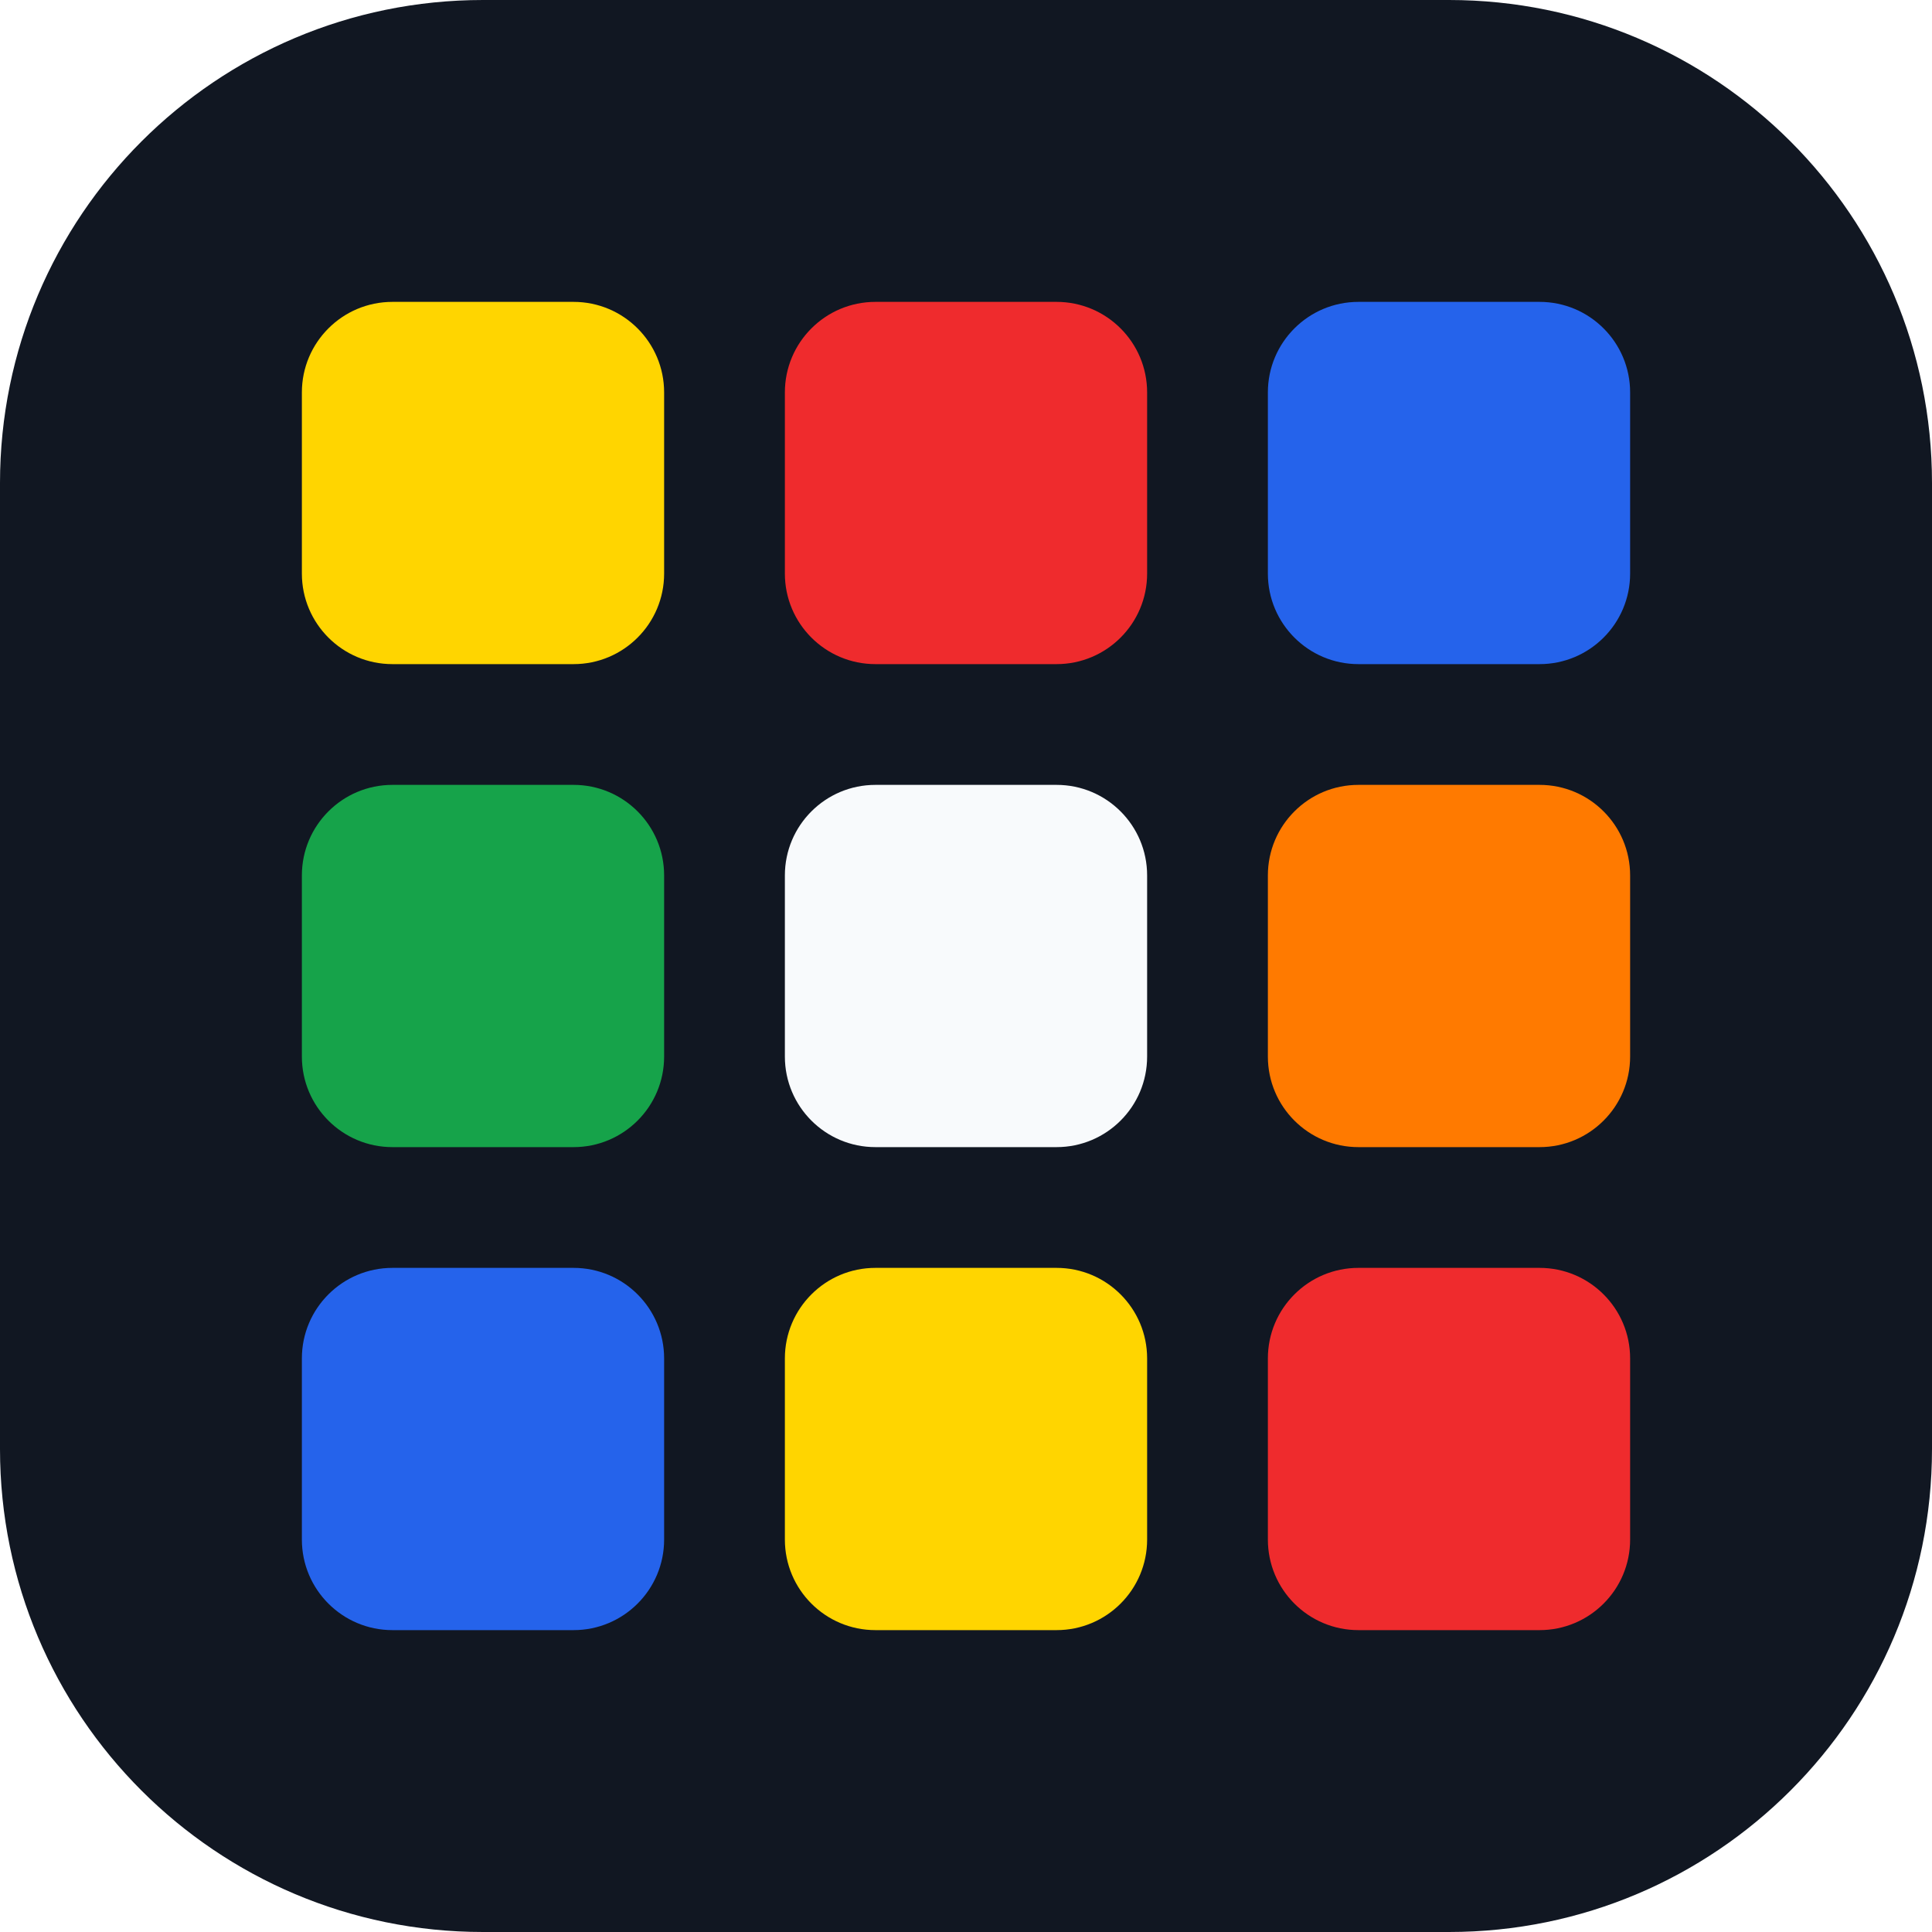
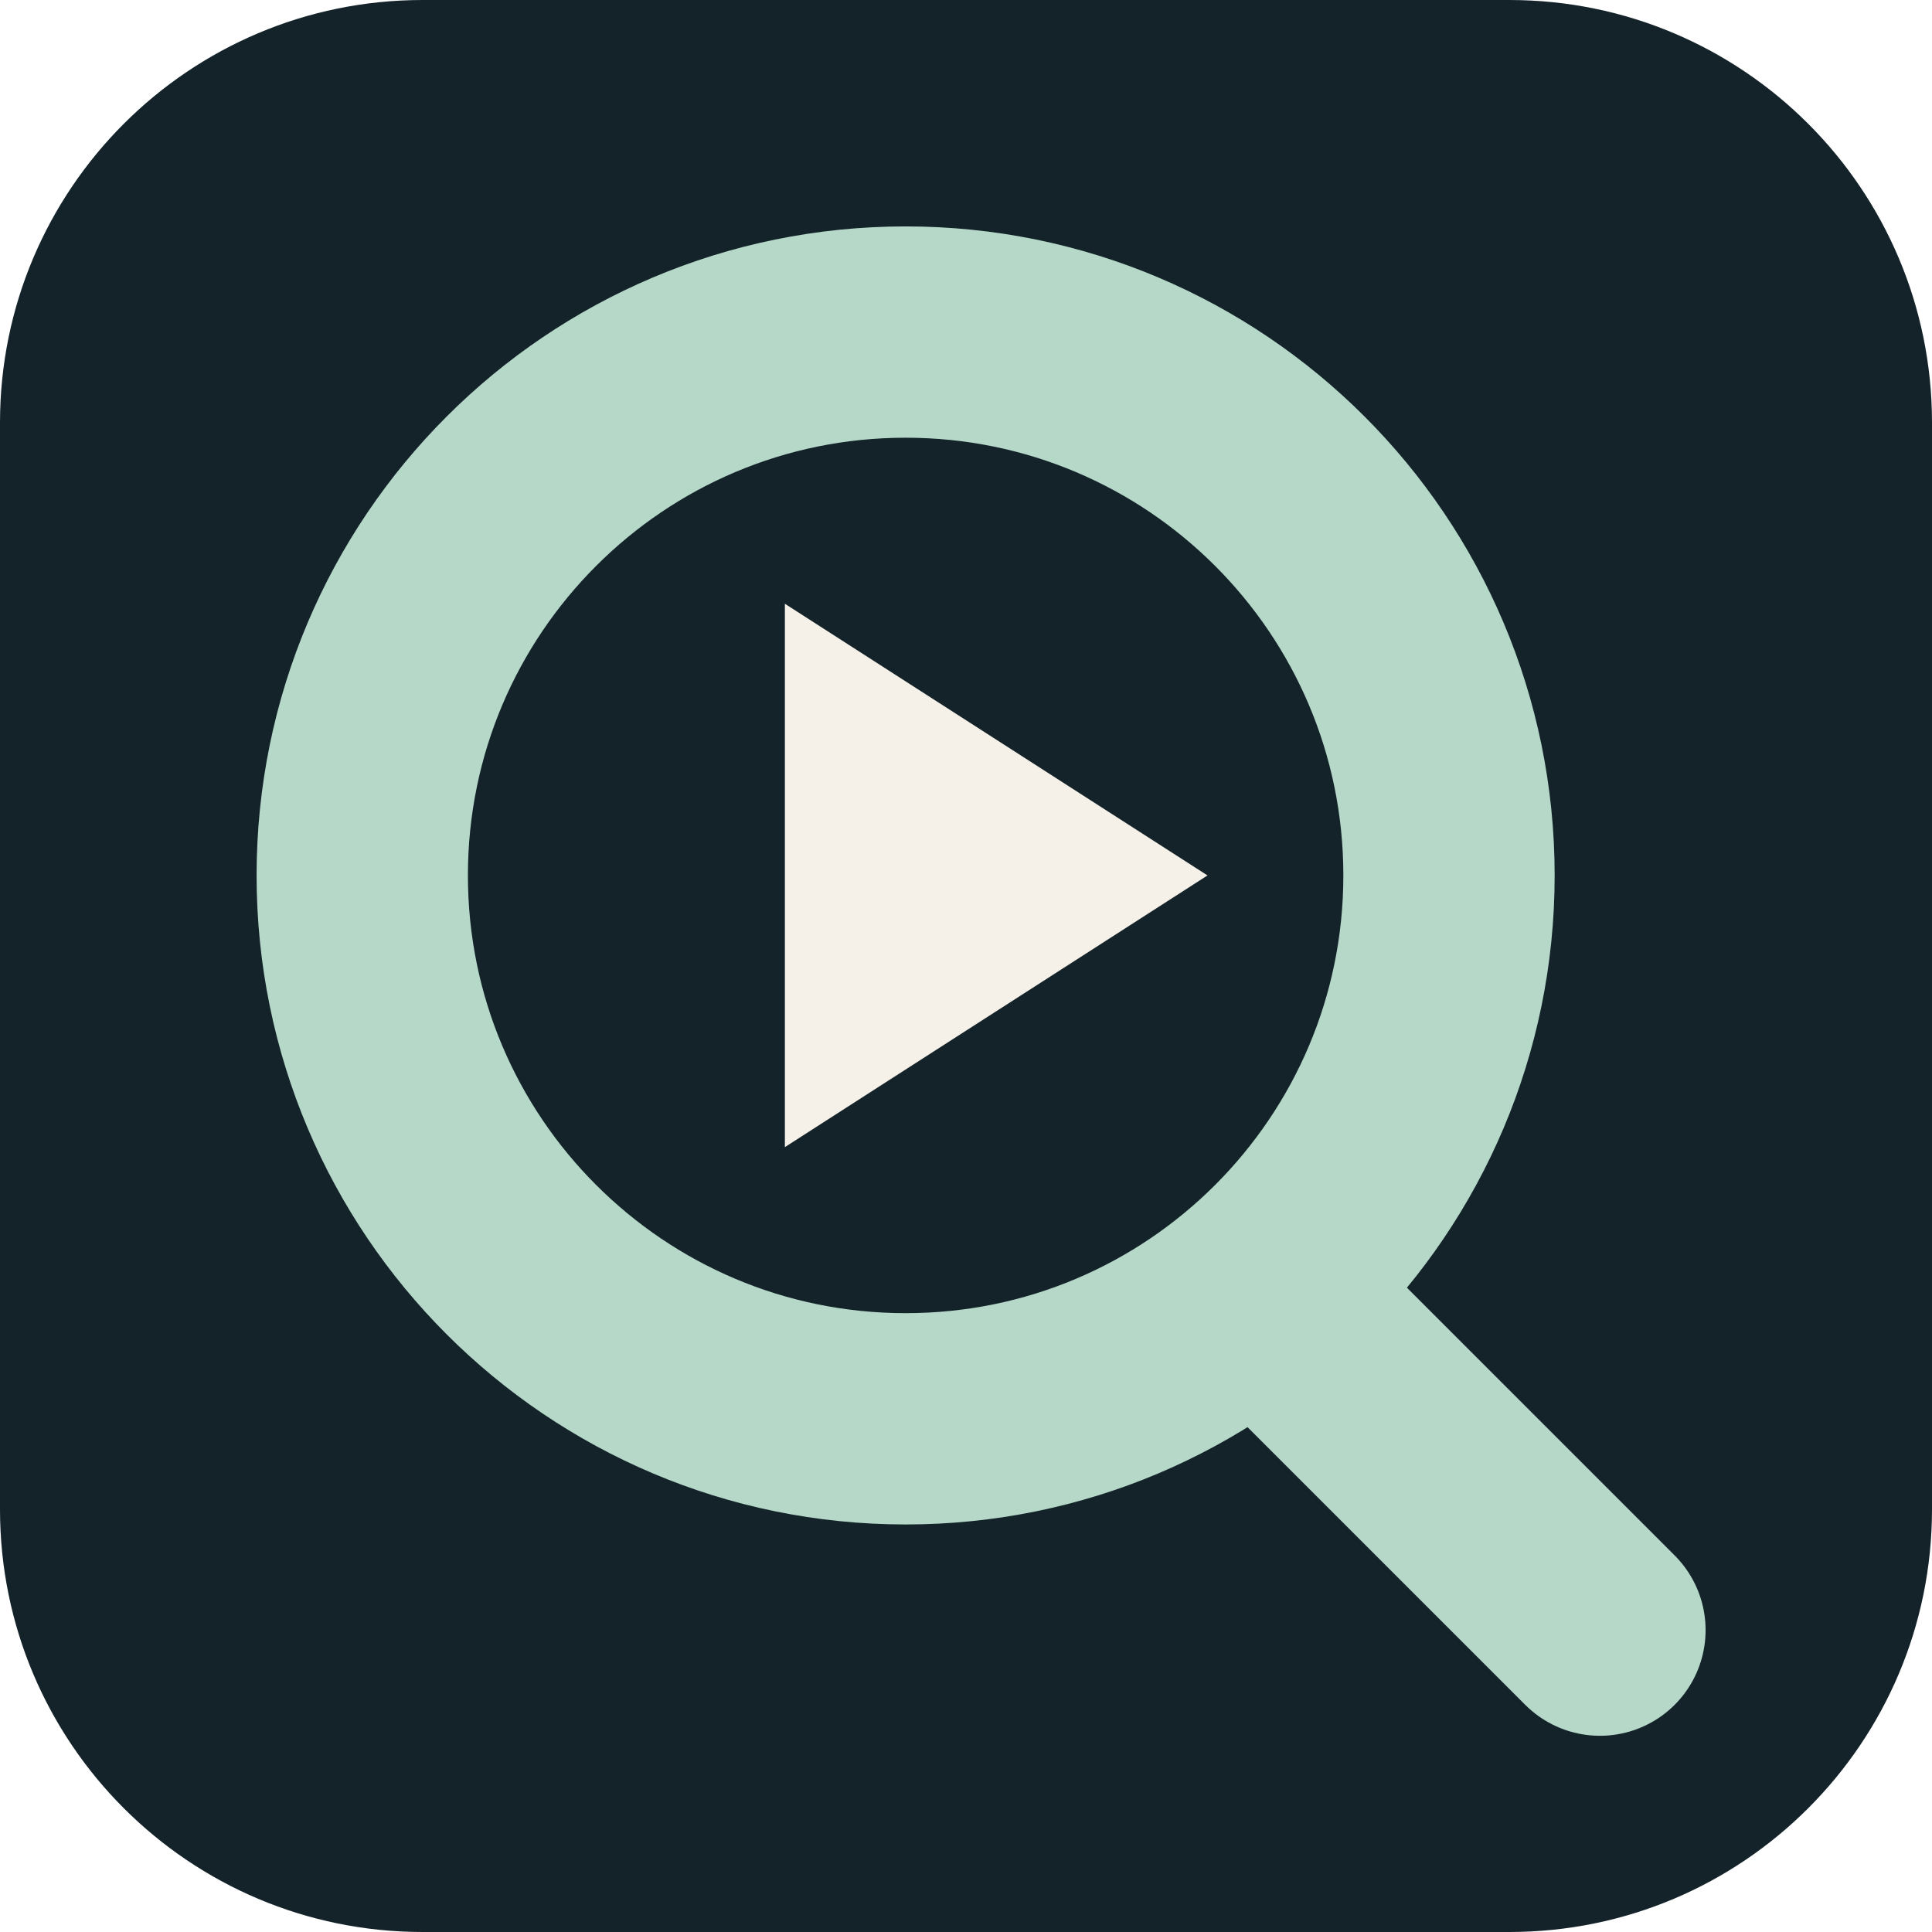
- <svg xmlns="http://www.w3.org/2000/svg" width="32" height="32" viewBox="0 0 32 32" fill="none">
-   <rect width="32" height="32" rx="8" fill="#111722" />
-   <rect x="5" y="5" width="6" height="6" rx="1.5" fill="#FFD500" />
-   <rect x="13" y="5" width="6" height="6" rx="1.5" fill="#EF2B2D" />
-   <rect x="21" y="5" width="6" height="6" rx="1.5" fill="#2563EB" />
-   <rect x="5" y="13" width="6" height="6" rx="1.5" fill="#16A34A" />
-   <rect x="13" y="13" width="6" height="6" rx="1.5" fill="#F8FAFC" />
-   <rect x="21" y="13" width="6" height="6" rx="1.5" fill="#FF7A00" />
-   <rect x="5" y="21" width="6" height="6" rx="1.5" fill="#2563EB" />
-   <rect x="13" y="21" width="6" height="6" rx="1.5" fill="#FFD500" />
-   <rect x="21" y="21" width="6" height="6" rx="1.5" fill="#EF2B2D" />
+ <svg xmlns="http://www.w3.org/2000/svg" viewBox="0 0 64 64" fill="none">
+   <rect width="64" height="64" rx="14" fill="#14232a" />
+   <circle cx="30" cy="29" r="18" stroke="#b5d8c8" stroke-width="7" />
+   <path d="m42 43 11 11" stroke="#b5d8c8" stroke-width="7" stroke-linecap="round" />
+   <path d="m26 20 14 9-14 9V20Z" fill="#f5f1e8" />
</svg>
